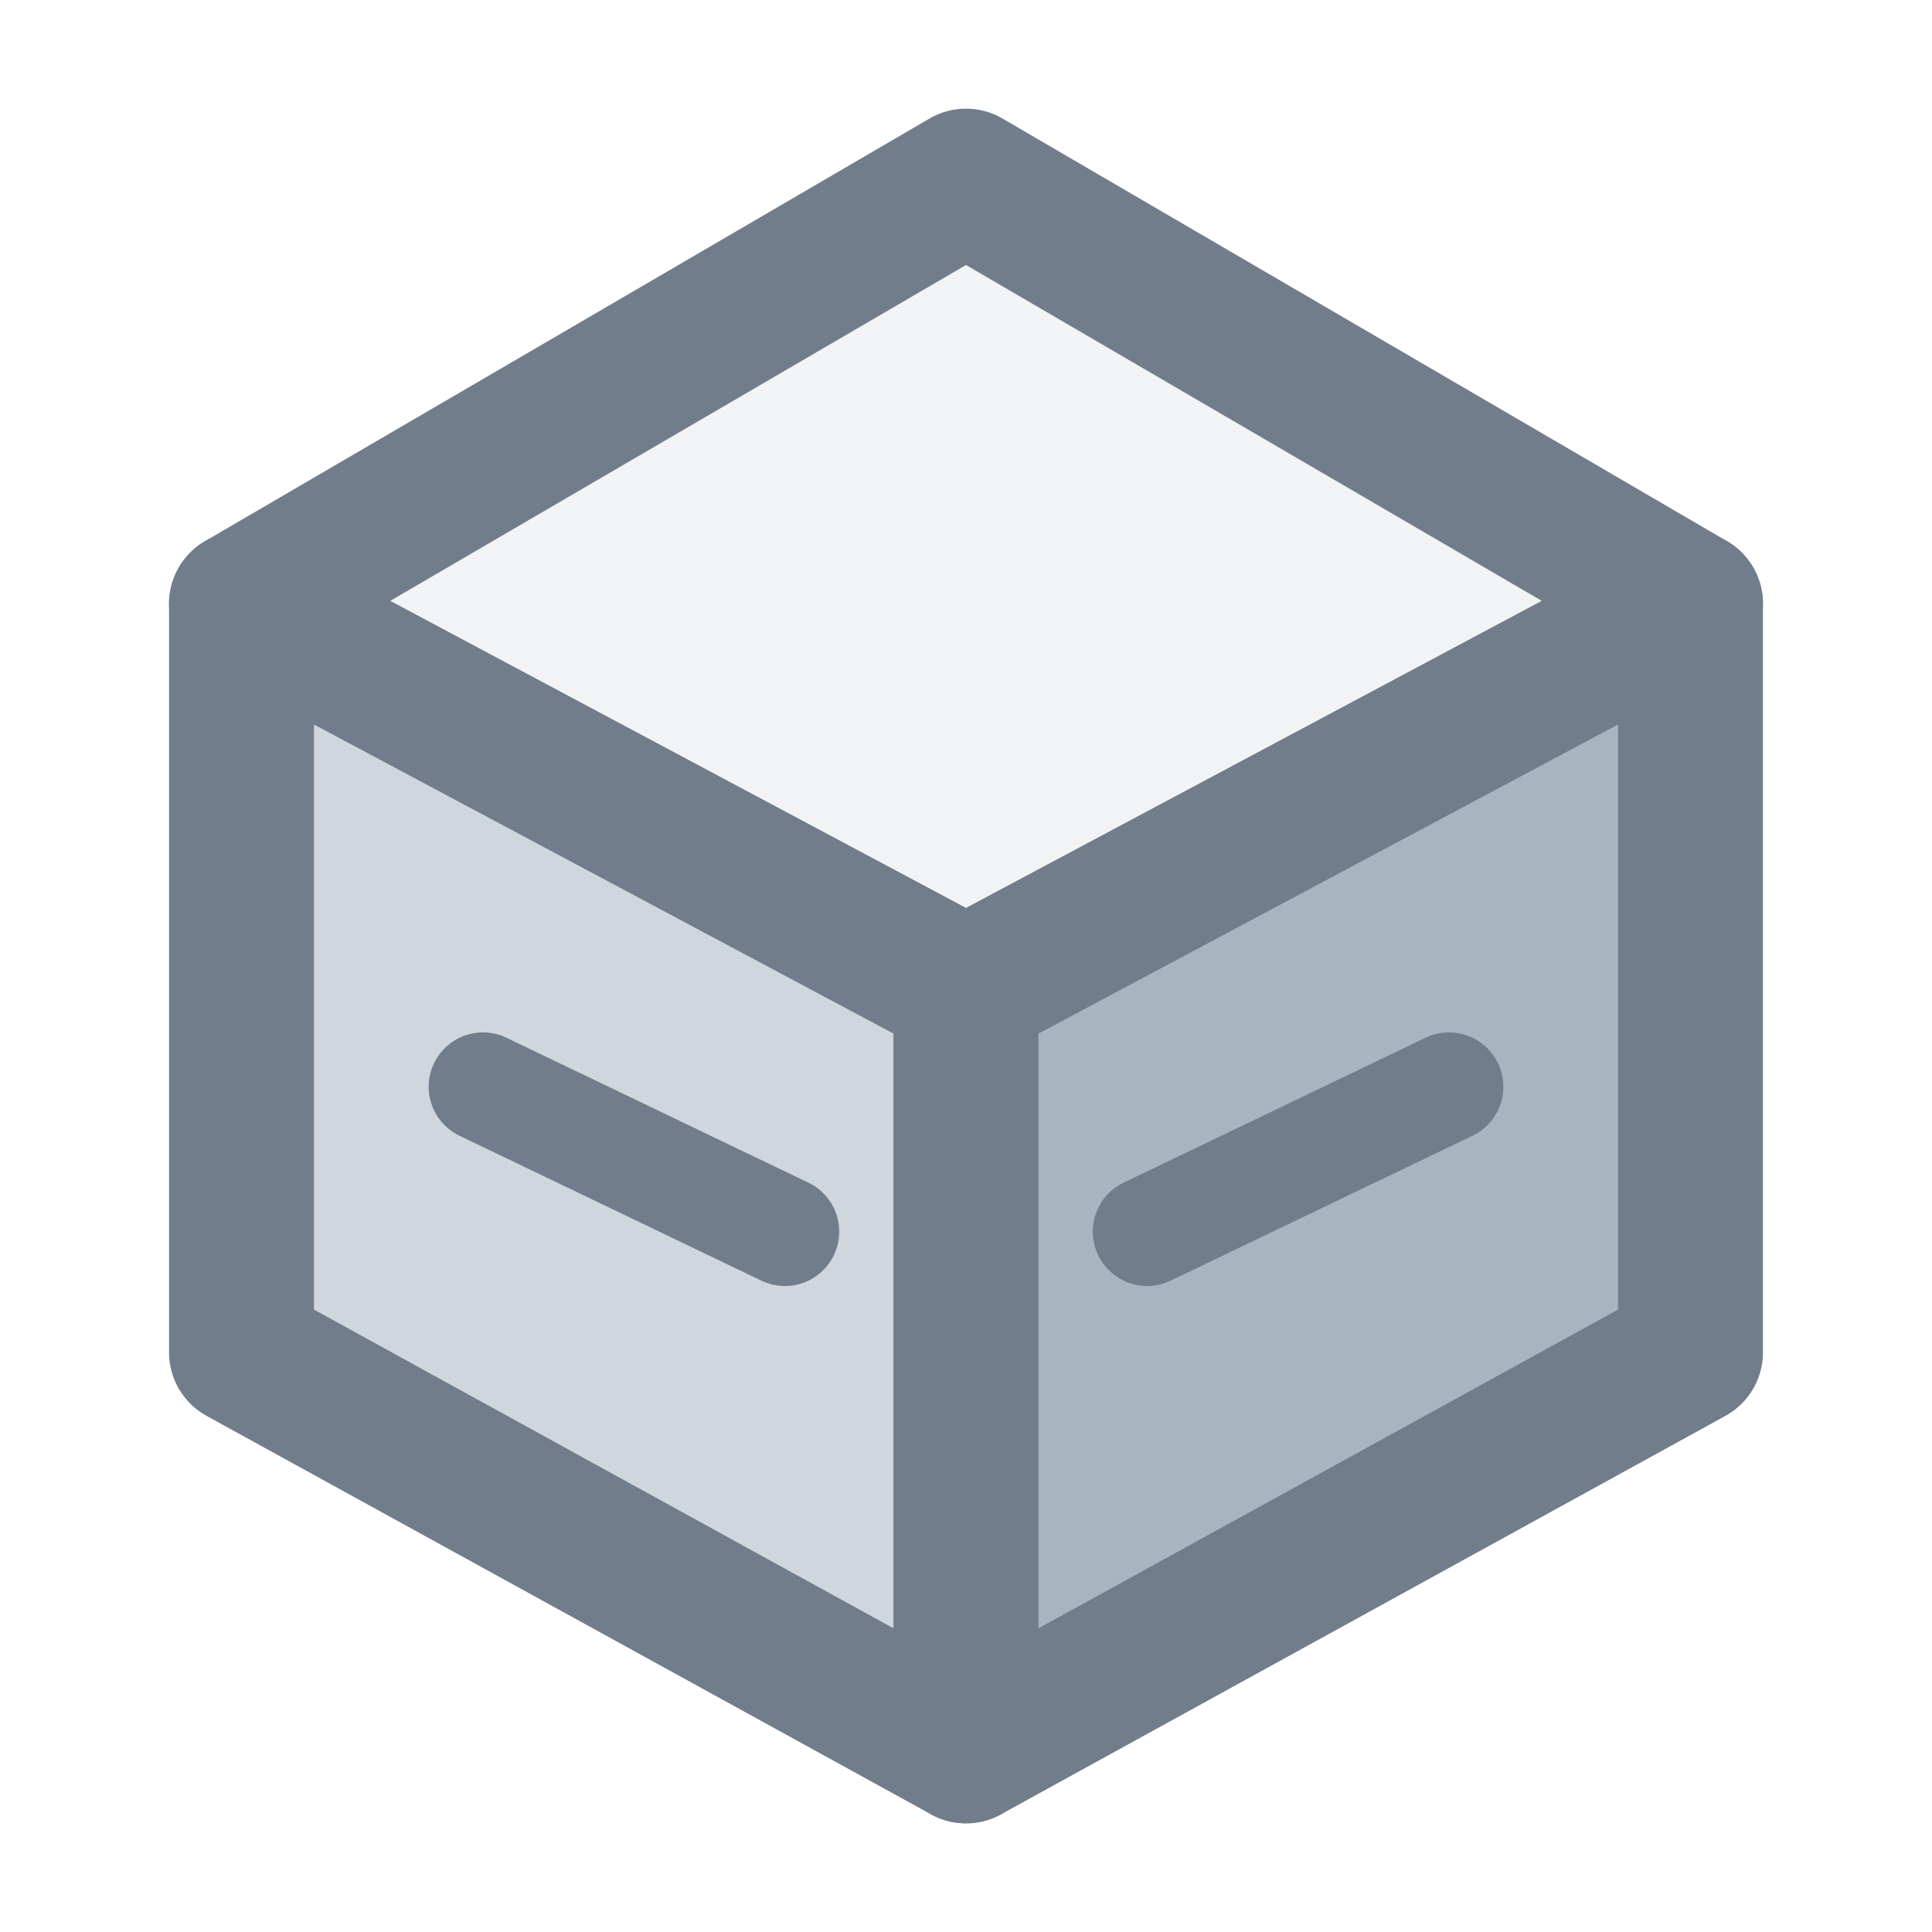
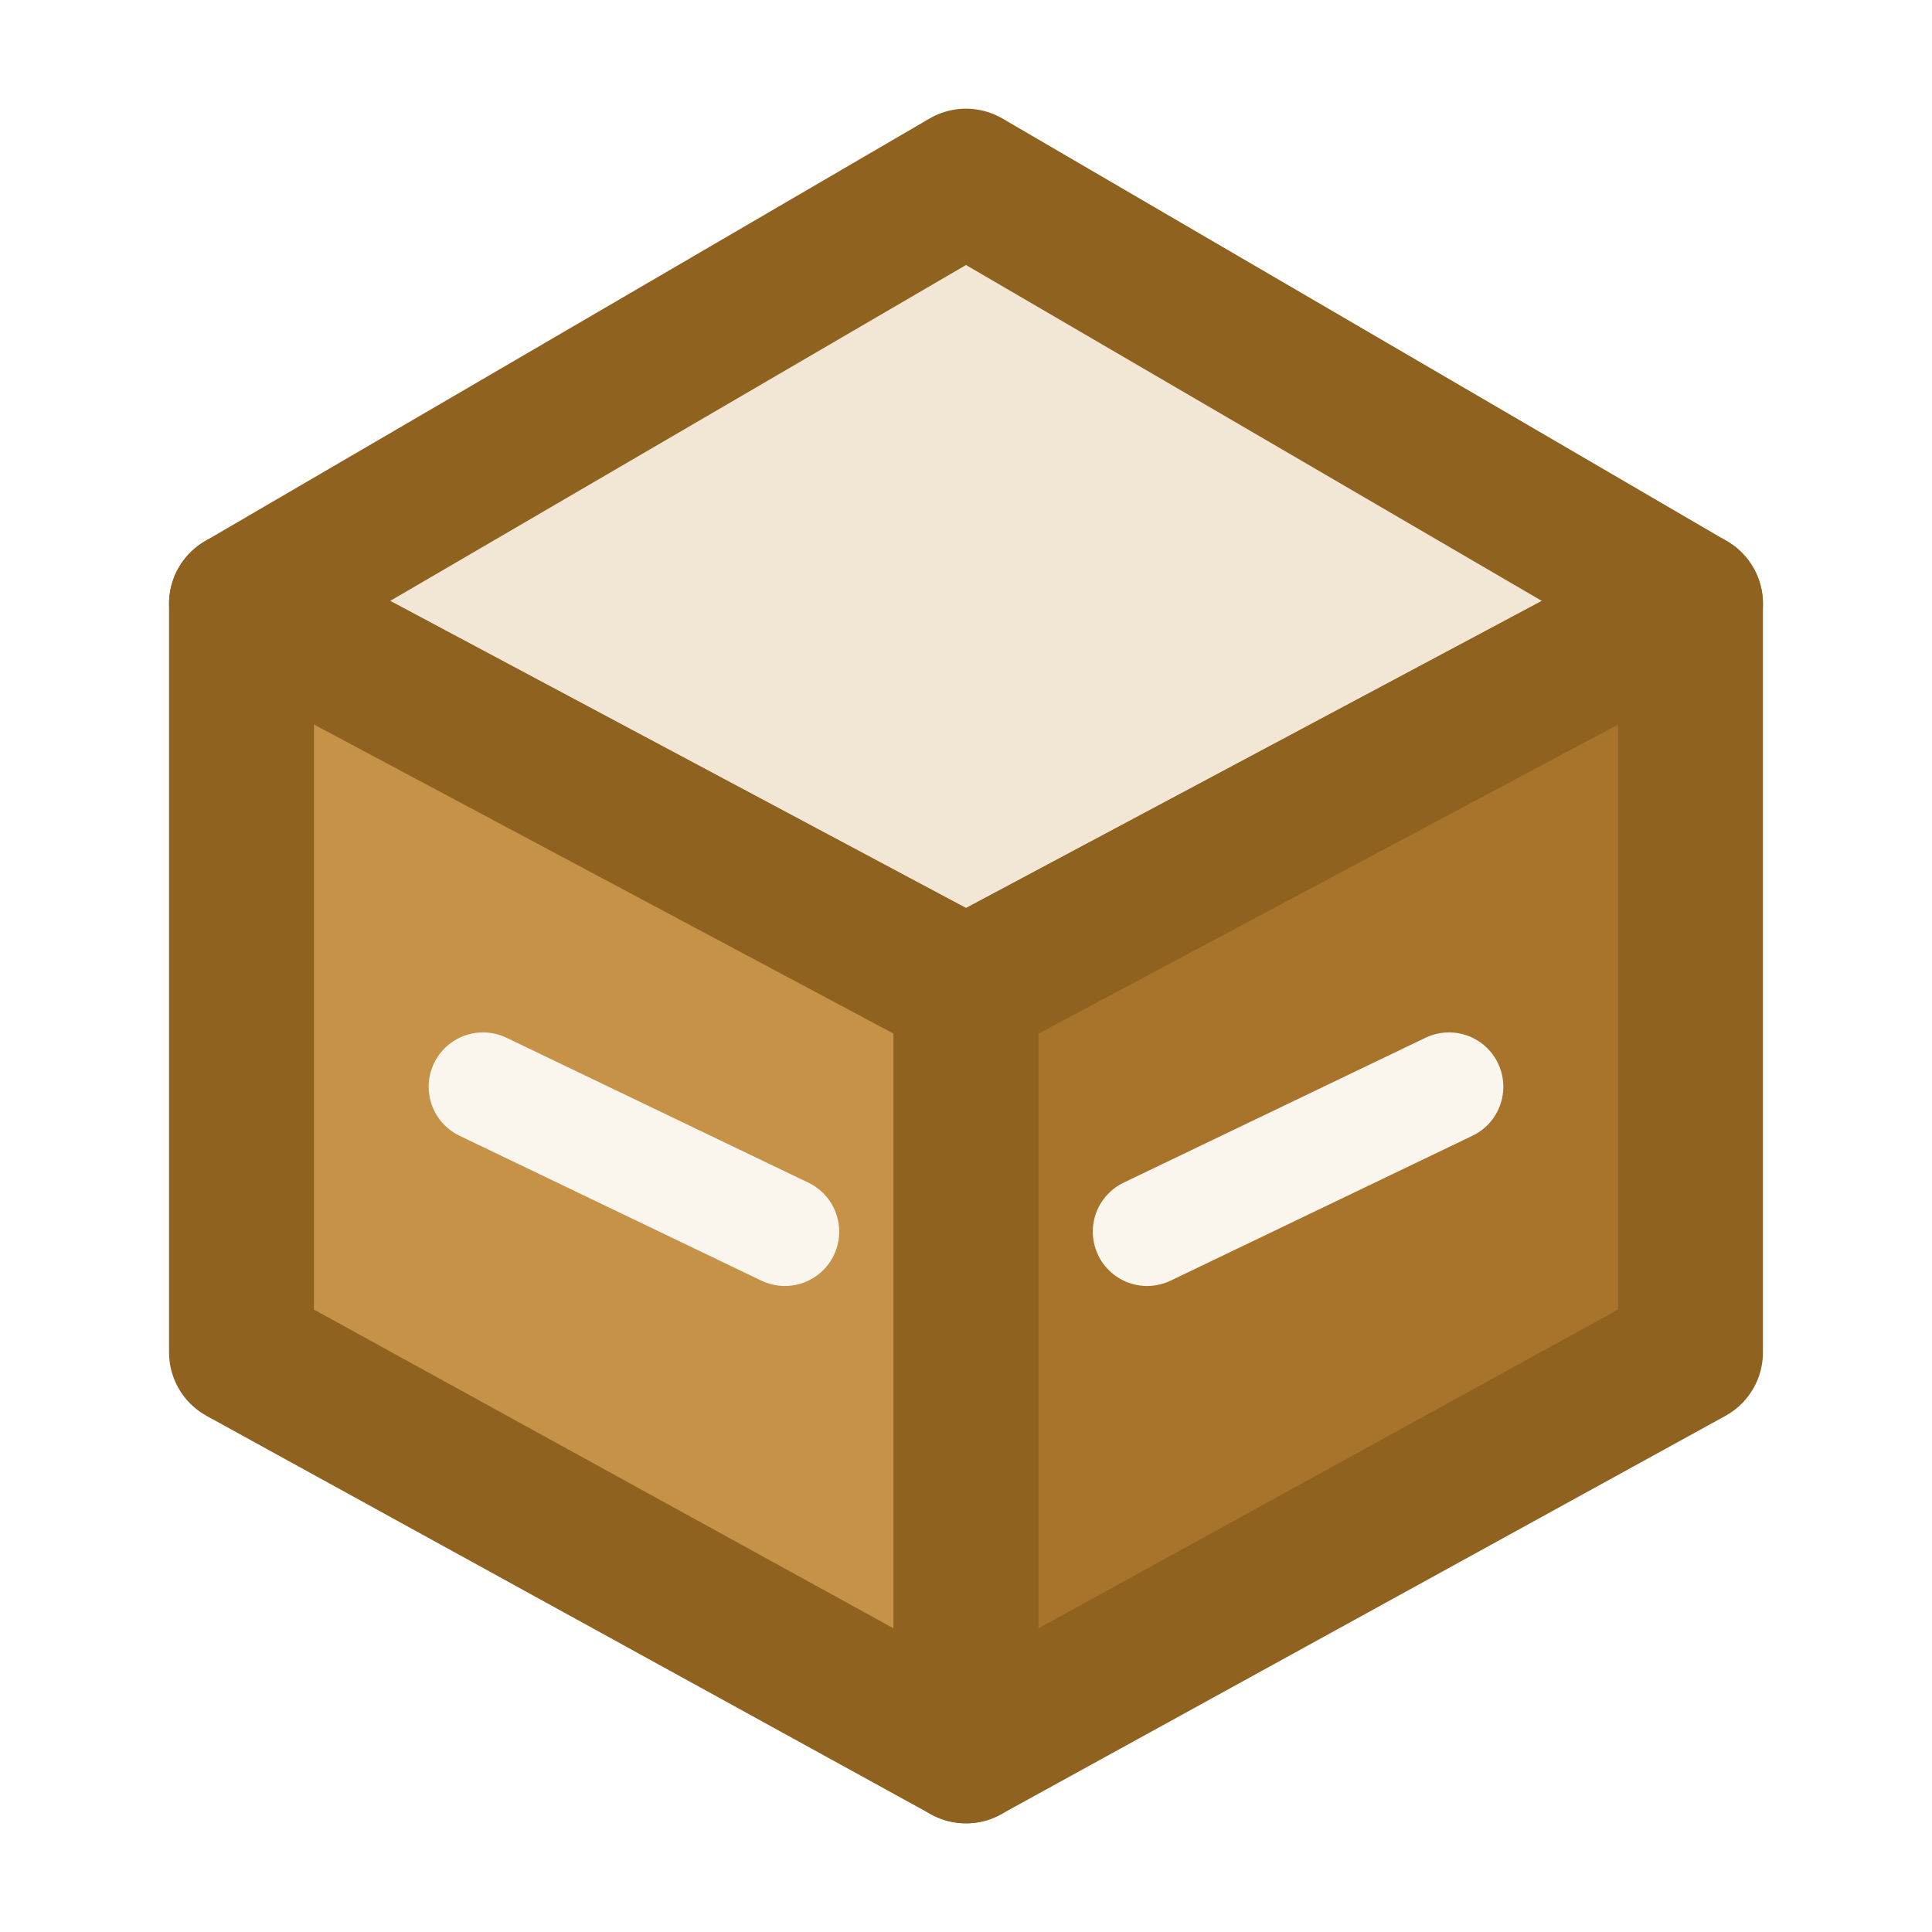
<svg xmlns="http://www.w3.org/2000/svg" viewBox="0 0 16 16" width="16" height="16">
-   <polygon points="8,1.5 14,5 8,8.2 2,5" fill="#F1F3F5" stroke="#717D8A" stroke-width="1.2" stroke-linejoin="round" />
-   <polygon points="2,5 8,8.2 8,14.5 2,11.2" fill="#CFD6DD" stroke="#717D8A" stroke-width="1.2" stroke-linejoin="round" />
-   <polygon points="14,5 8,8.2 8,14.5 14,11.2" fill="#A8B4C0" stroke="#717D8A" stroke-width="1.2" stroke-linejoin="round" />
-   <line x1="4" y1="9" x2="6.5" y2="10.2" stroke="#717D8A" stroke-width="0.9" stroke-linecap="round" />
-   <line x1="9.5" y1="10.2" x2="12" y2="9" stroke="#717D8A" stroke-width="0.9" stroke-linecap="round" />
+   <polygon points="8,1.5 14,5 8,8.2 2,5" fill="#F2E6D5" stroke="#8F6220" stroke-width="1.2" stroke-linejoin="round" />
+   <polygon points="2,5 8,8.2 8,14.5 2,11.2" fill="#C69248" stroke="#8F6220" stroke-width="1.2" stroke-linejoin="round" />
+   <polygon points="14,5 8,8.2 8,14.5 14,11.2" fill="#A8732A" stroke="#8F6220" stroke-width="1.2" stroke-linejoin="round" />
+   <line x1="4" y1="9" x2="6.5" y2="10.2" stroke="#FAF5ED" stroke-width="0.9" stroke-linecap="round" />
+   <line x1="9.5" y1="10.2" x2="12" y2="9" stroke="#FAF5ED" stroke-width="0.9" stroke-linecap="round" />
</svg>
